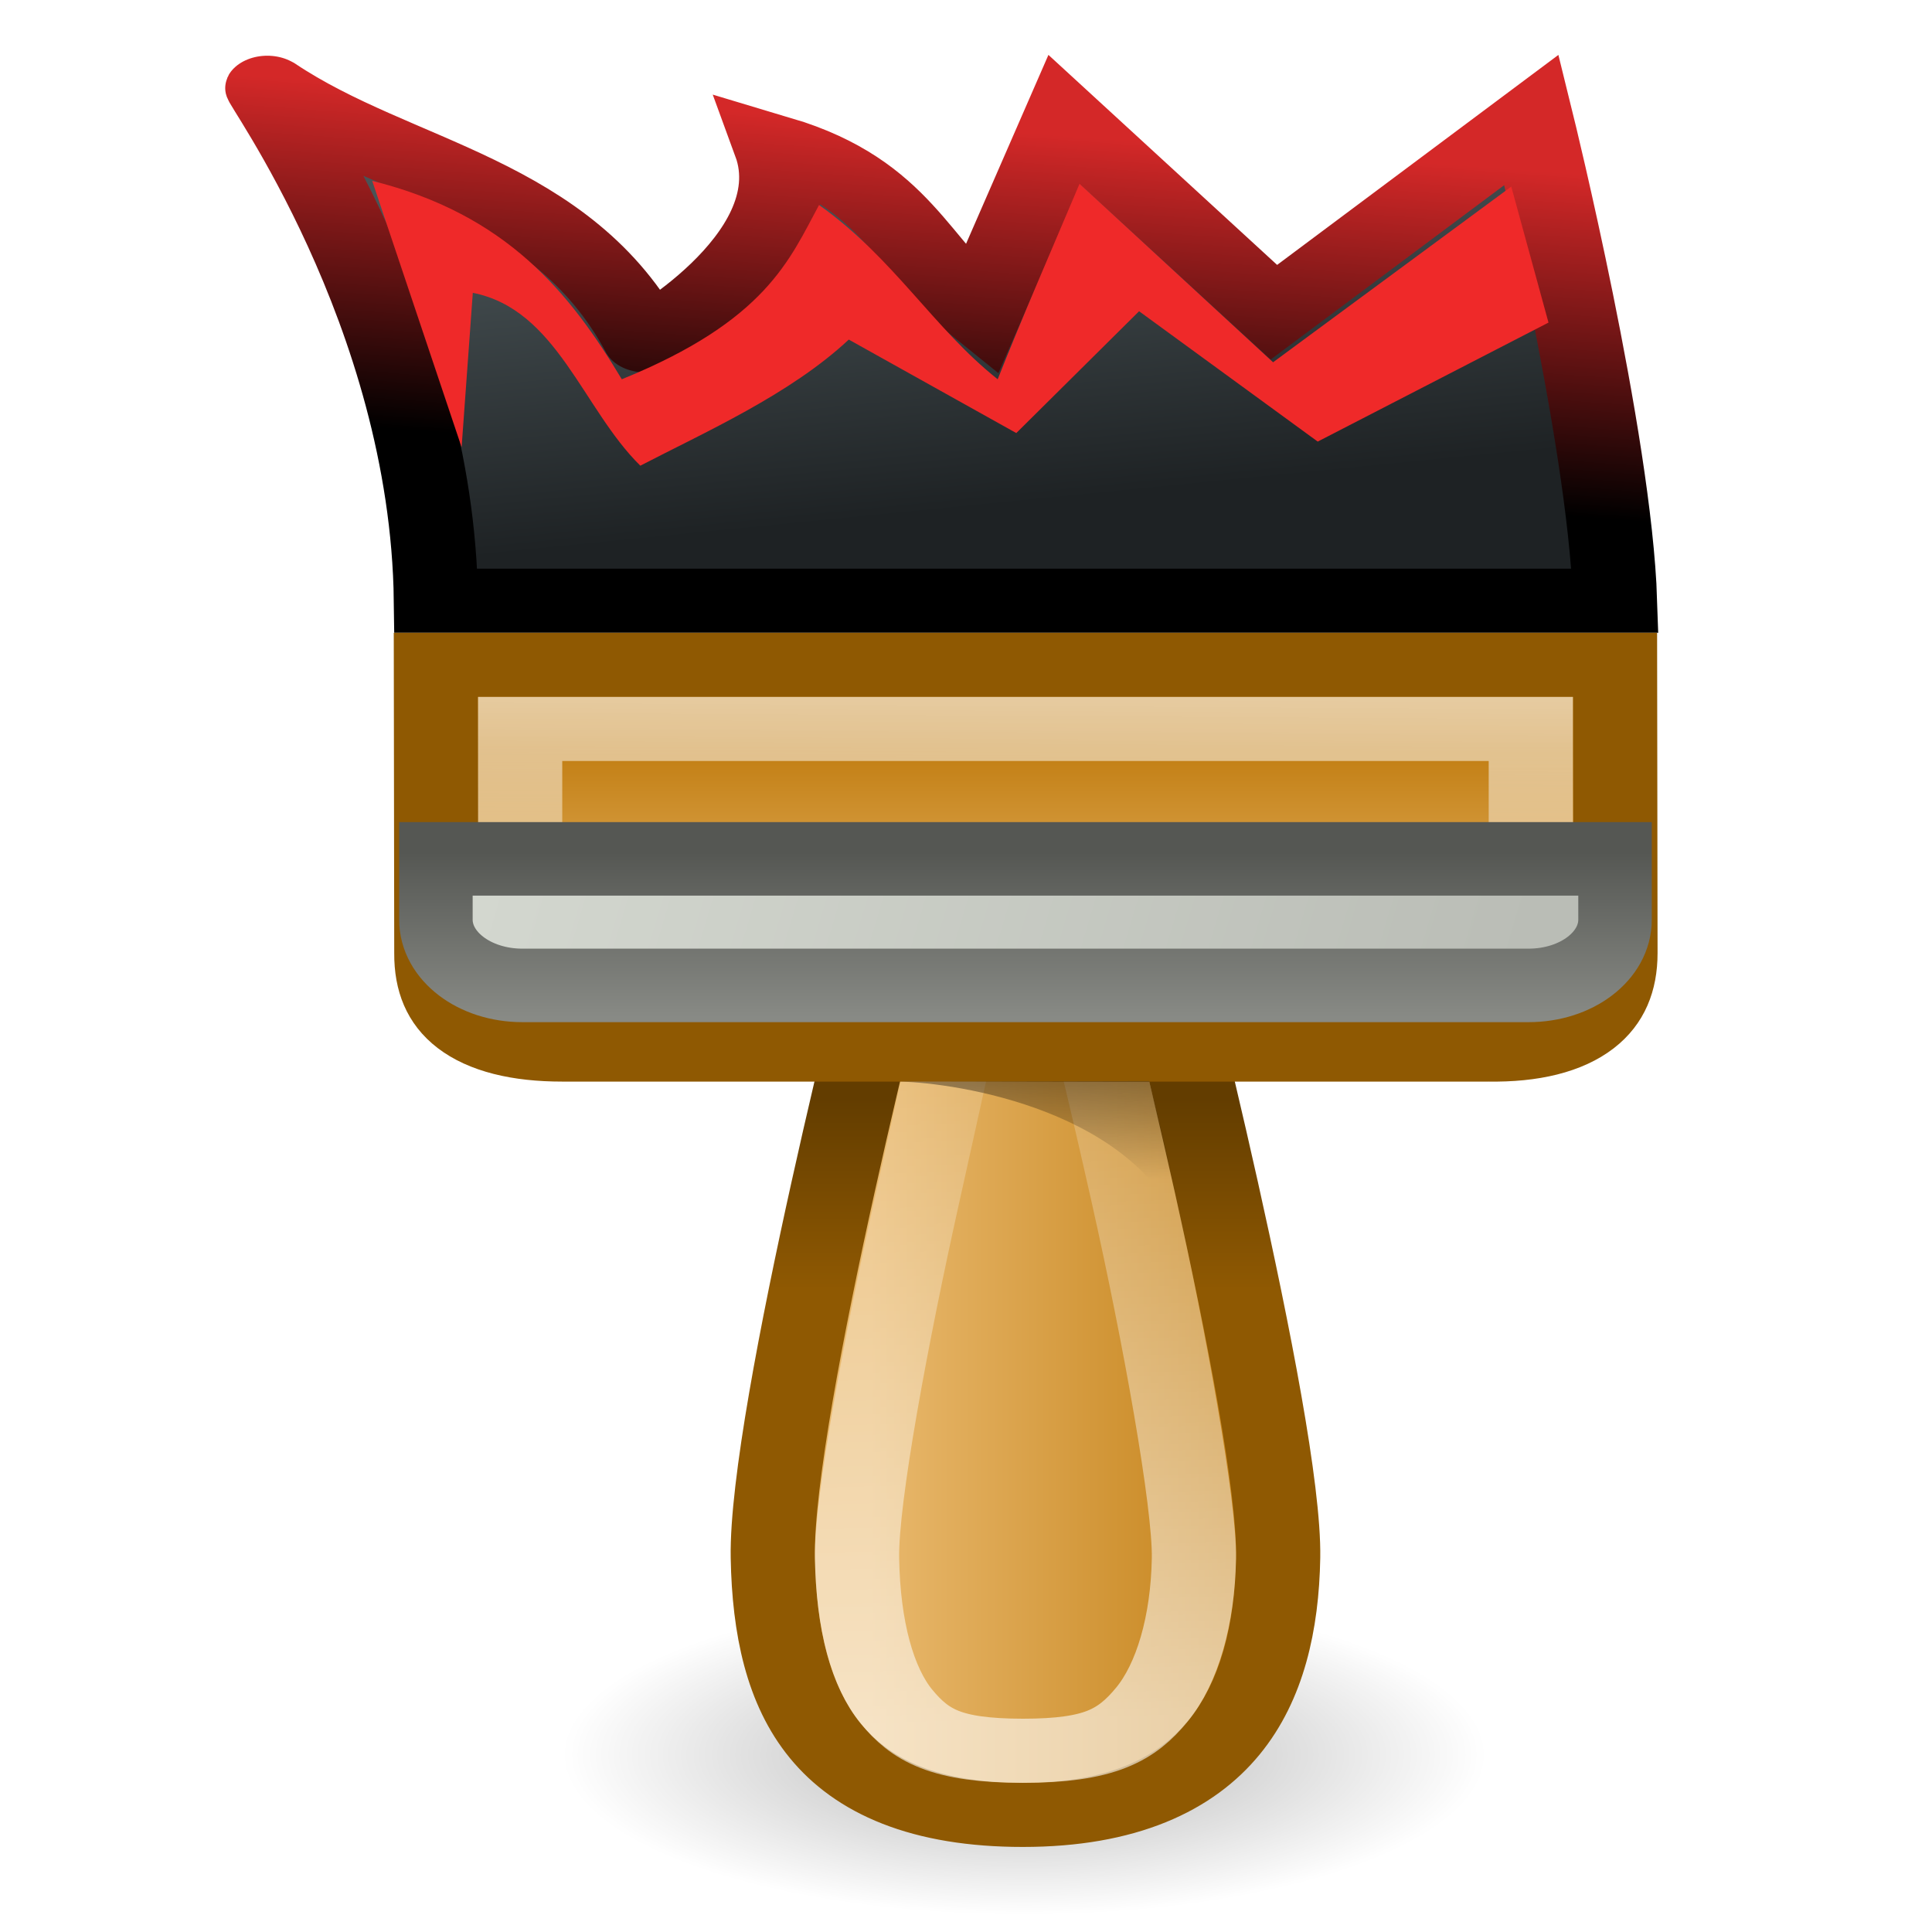
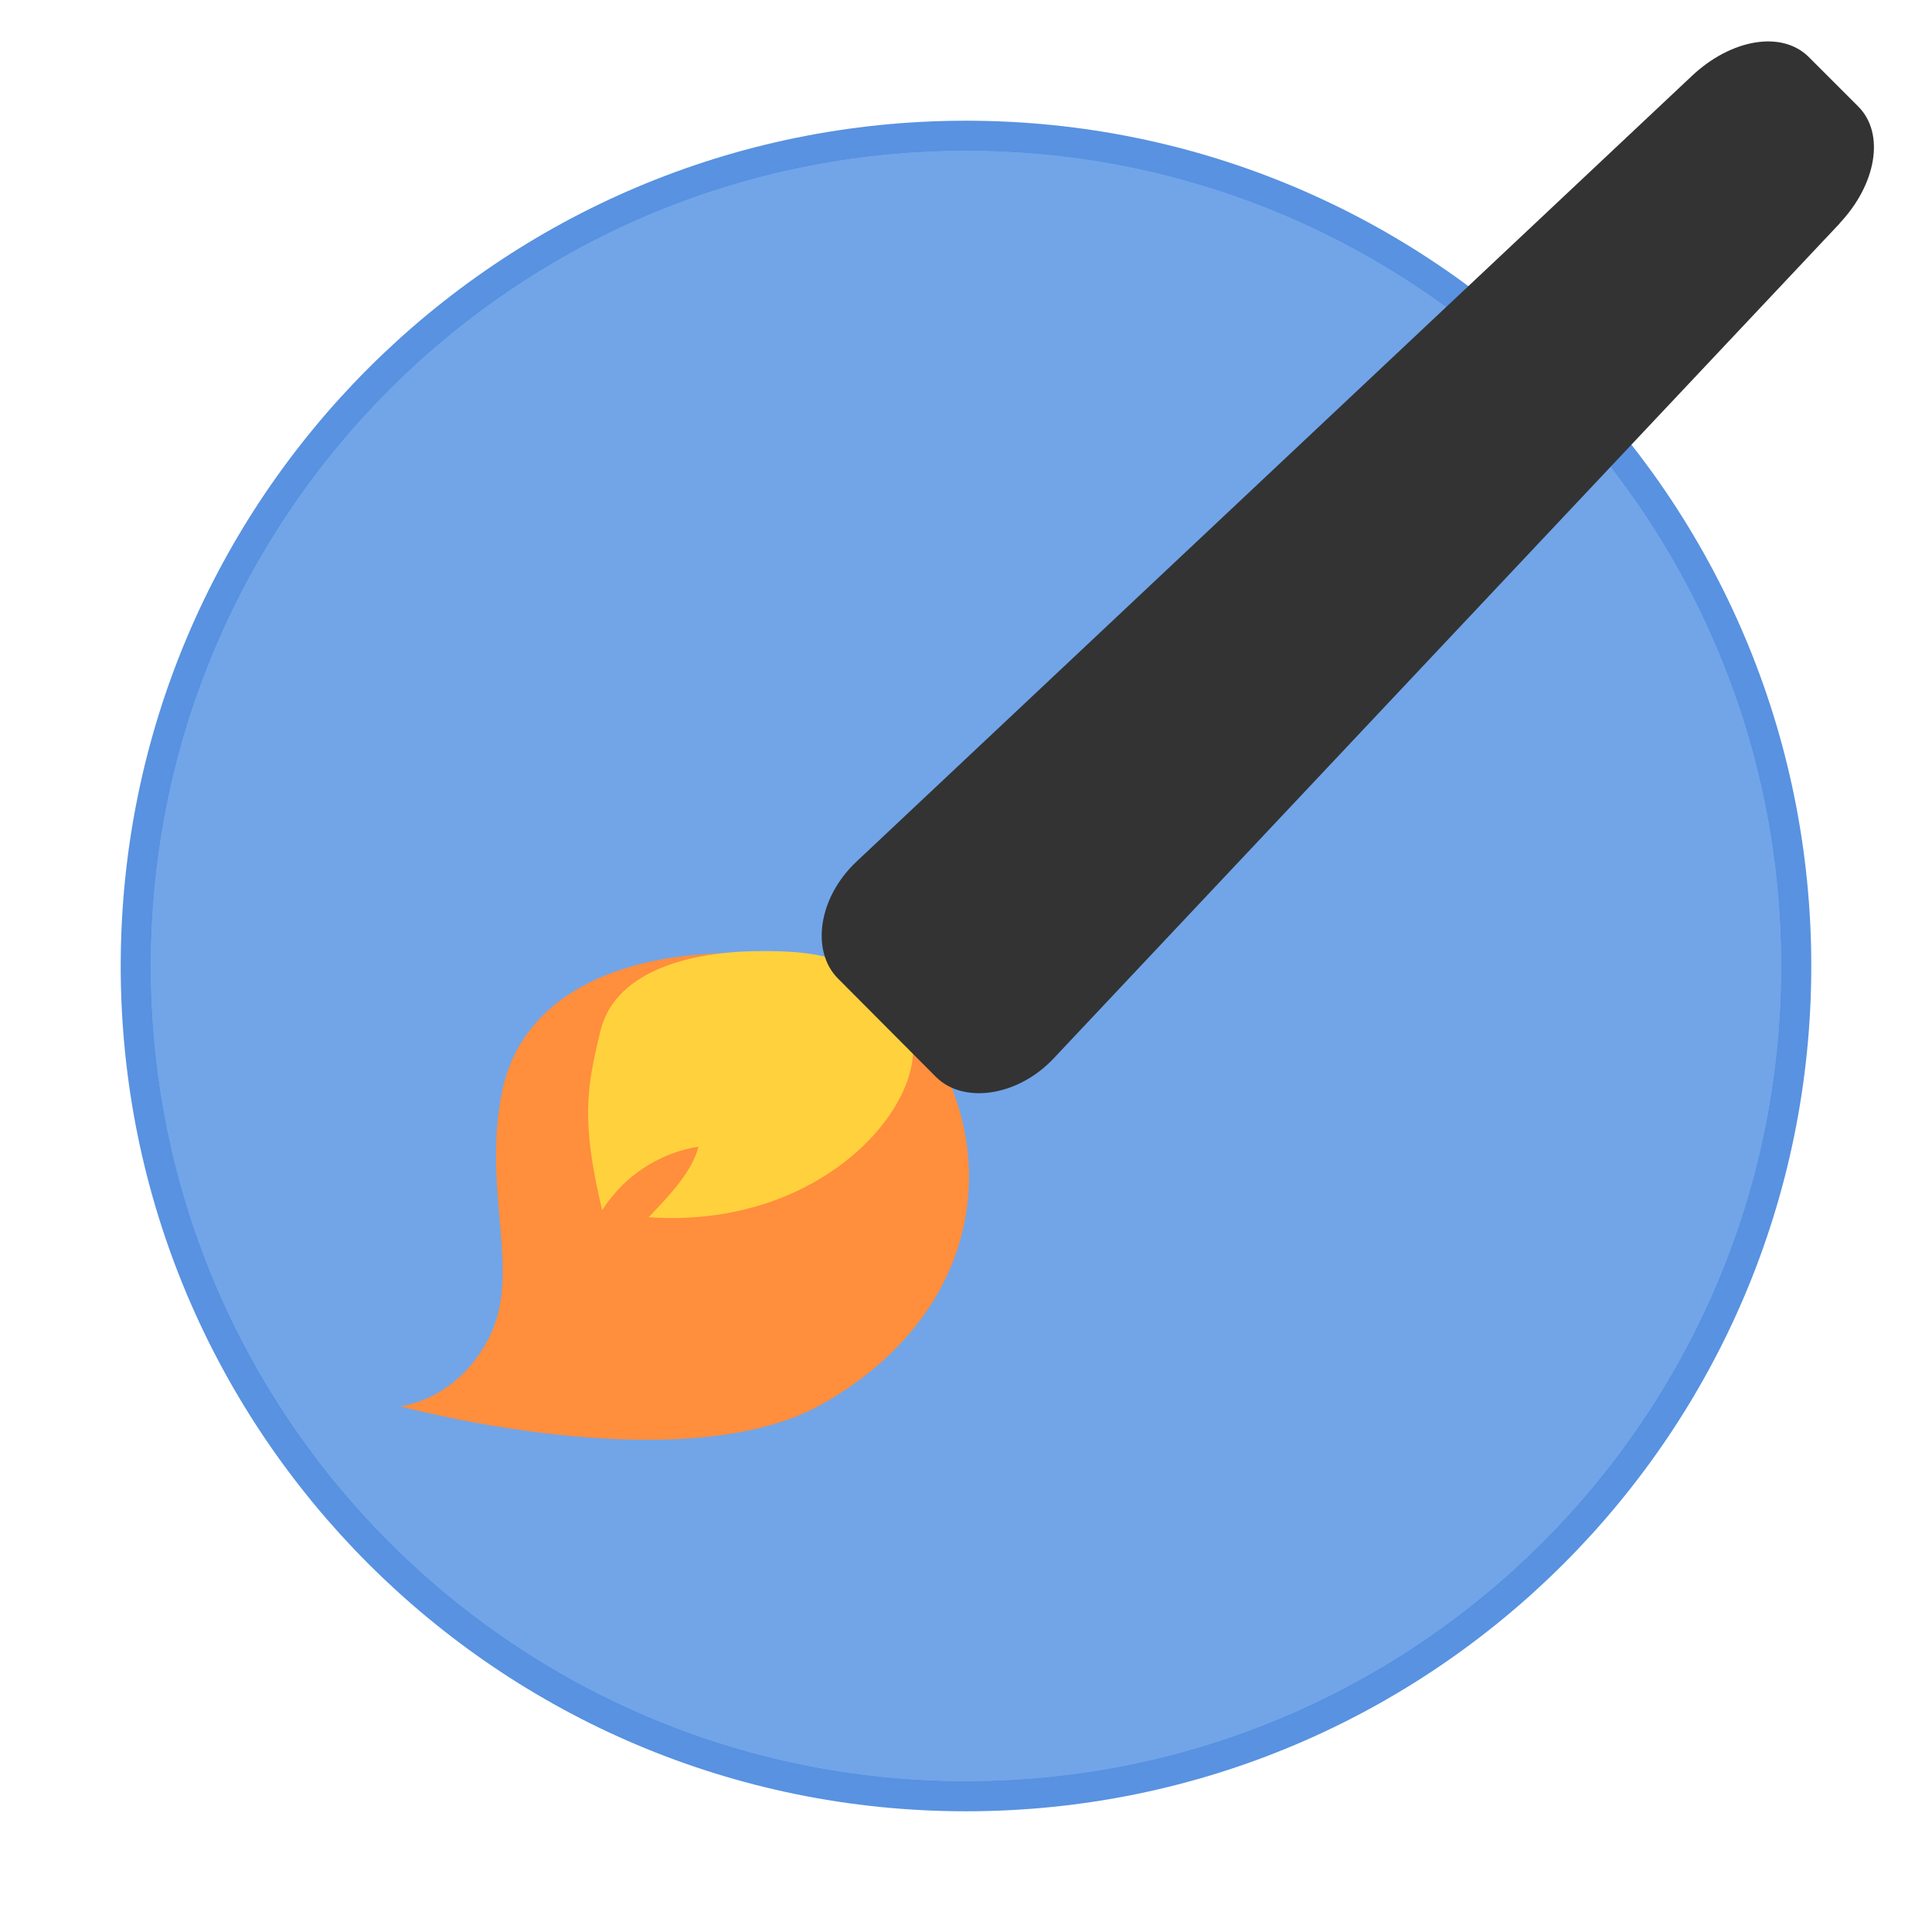
- <svg xmlns="http://www.w3.org/2000/svg" xmlns:xlink="http://www.w3.org/1999/xlink" width="48px" height="48px" id="svg7723" version="1.1">
-   <defs id="defs7725">
-     <linearGradient id="linearGradient3186">
-       <stop style="stop-color:#555753;stop-opacity:1" offset="0" id="stop3188" />
-       <stop style="stop-color:#888a85;stop-opacity:1" offset="1" id="stop3190" />
-     </linearGradient>
-     <linearGradient xlink:href="#linearGradient3186" id="linearGradient3192" x1="26.084" y1="25.423" x2="26.084" y2="28" gradientUnits="userSpaceOnUse" gradientTransform="matrix(2.092484,0,0,1.592943,-42.52804,-19.32354)" />
-     <linearGradient id="linearGradient3178">
-       <stop style="stop-color:#babdb6;stop-opacity:1" offset="0" id="stop3180" />
-       <stop style="stop-color:#d3d7cf;stop-opacity:1" offset="1" id="stop3182" />
-     </linearGradient>
-     <linearGradient xlink:href="#linearGradient3178" id="linearGradient3184" x1="38.5" y1="26.719" x2="26.5" y2="24" gradientUnits="userSpaceOnUse" gradientTransform="matrix(2.092484,0,0,1.592943,-42.52804,-19.32354)" />
-     <linearGradient id="linearGradient2931">
-       <stop style="stop-color:white;stop-opacity:1;" offset="0" id="stop2933" />
-       <stop style="stop-color:white;stop-opacity:0;" offset="1" id="stop2935" />
-     </linearGradient>
-     <linearGradient xlink:href="#linearGradient2931" id="linearGradient3162" gradientUnits="userSpaceOnUse" x1="26.282" y1="28" x2="26.23" y2="34.545" />
-     <linearGradient id="linearGradient2848">
-       <stop style="stop-color:black;stop-opacity:1;" offset="0" id="stop2850" />
-       <stop style="stop-color:black;stop-opacity:0;" offset="1" id="stop2852" />
-     </linearGradient>
-     <linearGradient xlink:href="#linearGradient2848" id="linearGradient3160" gradientUnits="userSpaceOnUse" gradientTransform="matrix(-1,0,0,1,58.98437,1)" x1="29.258" y1="33.981" x2="29.151" y2="35.607" />
-     <linearGradient id="linearGradient2907">
-       <stop style="stop-color:#c17d11;stop-opacity:1" offset="0" id="stop2909" />
-       <stop style="stop-color:#e9b96e;stop-opacity:1;" offset="1" id="stop2911" />
-     </linearGradient>
-     <linearGradient xlink:href="#linearGradient2907" id="linearGradient3158" gradientUnits="userSpaceOnUse" x1="28.748" y1="28.779" x2="28.748" y2="32.069" gradientTransform="translate(0,1)" />
-     <linearGradient id="linearGradient2951">
-       <stop style="stop-color:white;stop-opacity:1;" offset="0" id="stop2953" />
-       <stop style="stop-color:white;stop-opacity:0;" offset="1" id="stop2955" />
-     </linearGradient>
-     <linearGradient xlink:href="#linearGradient2951" id="linearGradient3156" gradientUnits="userSpaceOnUse" x1="28.5" y1="44" x2="28" y2="30.375" />
-     <linearGradient id="linearGradient2872">
-       <stop style="stop-color:black;stop-opacity:1;" offset="0" id="stop2874" />
-       <stop style="stop-color:#d42828;stop-opacity:1;" offset="1" id="stop2876" />
-     </linearGradient>
-     <linearGradient xlink:href="#linearGradient2872" id="linearGradient3154" gradientUnits="userSpaceOnUse" x1="27.511" y1="25.361" x2="28.029" y2="20.058" />
-     <linearGradient id="linearGradient7099">
-       <stop style="stop-color:#495356;stop-opacity:1" offset="0" id="stop7101" />
-       <stop style="stop-color:#1e2224;stop-opacity:1" offset="1" id="stop7103" />
-     </linearGradient>
-     <linearGradient xlink:href="#linearGradient7099" id="linearGradient3152" gradientUnits="userSpaceOnUse" x1="29.41" y1="20.647" x2="30.096" y2="25.904" />
-     <linearGradient id="linearGradient2899">
-       <stop style="stop-color:#8f5902;stop-opacity:1;" offset="0" id="stop2901" />
-       <stop style="stop-color:#633d00;stop-opacity:1;" offset="1" id="stop2903" />
-     </linearGradient>
-     <linearGradient xlink:href="#linearGradient2899" id="linearGradient3150" gradientUnits="userSpaceOnUse" x1="32" y1="37.25" x2="32" y2="34.271" gradientTransform="translate(0,1)" />
-     <linearGradient id="linearGradient2915">
-       <stop style="stop-color:#e9b96e;stop-opacity:1;" offset="0" id="stop2917" />
-       <stop style="stop-color:#c17d11;stop-opacity:1" offset="1" id="stop2919" />
-     </linearGradient>
-     <linearGradient xlink:href="#linearGradient2915" id="linearGradient3148" gradientUnits="userSpaceOnUse" x1="27.656" y1="40.438" x2="32.469" y2="40.438" gradientTransform="translate(0,1)" />
-     <linearGradient id="linearGradient5225">
-       <stop style="stop-color:black;stop-opacity:1;" offset="0" id="stop5227" />
-       <stop style="stop-color:black;stop-opacity:0;" offset="1" id="stop5229" />
-     </linearGradient>
-     <radialGradient xlink:href="#linearGradient5225" id="radialGradient3146" gradientUnits="userSpaceOnUse" gradientTransform="matrix(1,0,0,0.24763,0,32.1168)" cx="23.938" cy="42.688" fx="23.938" fy="42.688" r="23.76" />
-     <linearGradient id="linearGradient2875">
-       <stop style="stop-color:#ef2929;stop-opacity:1;" offset="0" id="stop2877" />
-       <stop style="stop-color:#c00;stop-opacity:1" offset="1" id="stop2879" />
-     </linearGradient>
-     <linearGradient xlink:href="#linearGradient2875" id="linearGradient2881" x1="25.312" y1="10.664" x2="25.312" y2="17.75" gradientUnits="userSpaceOnUse" />
-     <linearGradient id="linearGradient3520">
-       <stop style="stop-color:#000000;stop-opacity:0.413" offset="0" id="stop3522" />
-       <stop style="stop-color:#000000;stop-opacity:0;" offset="1" id="stop3524" />
-     </linearGradient>
-     <linearGradient xlink:href="#linearGradient3520" id="linearGradient13786" gradientUnits="userSpaceOnUse" gradientTransform="matrix(0.5946829,0,0,0.5927814,-62.32735,-48.7258)" x1="-18.619" y1="10.211" x2="-30.559" y2="12.19" />
-     <linearGradient id="linearGradient3671">
-       <stop style="stop-color:#ffffff;stop-opacity:1;" offset="0" id="stop3673" />
-       <stop id="stop3691" offset="0.475" style="stop-color:#ffffff;stop-opacity:1;" />
-       <stop style="stop-color:#ffffff;stop-opacity:0;" offset="1" id="stop3675" />
-     </linearGradient>
-     <radialGradient xlink:href="#linearGradient3671" id="radialGradient13784" gradientUnits="userSpaceOnUse" gradientTransform="matrix(0.2626416,-0.1805803,0.4842474,0.7055033,-76.98799,-55.02649)" cx="-26.305" cy="10.108" fx="-26.305" fy="10.108" r="7.042" />
-     <linearGradient id="linearGradient3656">
-       <stop style="stop-color:#ffffff;stop-opacity:1;" offset="0" id="stop3658" />
-       <stop style="stop-color:#ffffff;stop-opacity:0;" offset="1" id="stop3660" />
-     </linearGradient>
-     <linearGradient xlink:href="#linearGradient3656" id="linearGradient13792" gradientUnits="userSpaceOnUse" gradientTransform="translate(-90,-60)" x1="-24.757" y1="9.569" x2="-22.612" y2="7.424" />
-     <linearGradient id="linearGradient3741">
-       <stop style="stop-color:#ffffff;stop-opacity:1;" offset="0" id="stop3743" />
-       <stop style="stop-color:#ffffff;stop-opacity:0;" offset="1" id="stop3745" />
-     </linearGradient>
-     <radialGradient xlink:href="#linearGradient3741" id="radialGradient13636" gradientUnits="userSpaceOnUse" gradientTransform="matrix(1.886026,0,0,1.176471,-3.544103,-4.235294)" cx="4" cy="5.3" fx="4" fy="5.3" r="17" />
-     <linearGradient id="linearGradient3613">
-       <stop style="stop-color:#888a85;stop-opacity:1" offset="0" id="stop3615" />
-       <stop style="stop-color:#babdb6;stop-opacity:1" offset="1" id="stop3617" />
-     </linearGradient>
-     <linearGradient xlink:href="#linearGradient3613" id="linearGradient13634" gradientUnits="userSpaceOnUse" gradientTransform="translate(-90,-60)" x1="-47.5" y1="49.021" x2="-62.75" y2="-22.502" />
-     <linearGradient id="linearGradient3683">
-       <stop id="stop3685" offset="0" style="stop-color:#f6f6f5;stop-opacity:1;" />
-       <stop id="stop3689" offset="1" style="stop-color:#d3d7cf;stop-opacity:1" />
-     </linearGradient>
-     <radialGradient xlink:href="#linearGradient3683" id="radialGradient13632" gradientUnits="userSpaceOnUse" gradientTransform="matrix(3.995749,0,0,1.935037,0.62141,-91.16742)" cx="-30.25" cy="35.357" fx="-30.25" fy="35.357" r="18" />
-     <linearGradient xlink:href="#linearGradient3702" id="linearGradient13630" gradientUnits="userSpaceOnUse" x1="25.058" y1="47.028" x2="25.058" y2="39.999" />
-     <radialGradient xlink:href="#linearGradient3688" id="radialGradient13628" gradientUnits="userSpaceOnUse" gradientTransform="matrix(2.003784,0,0,1.4,-20.01187,-104.4)" cx="4.993" cy="43.5" fx="4.993" fy="43.5" r="2.5" />
-     <radialGradient xlink:href="#linearGradient3688" id="radialGradient13626" gradientUnits="userSpaceOnUse" gradientTransform="matrix(2.003784,0,0,1.4,27.98813,-17.4)" cx="4.993" cy="43.5" fx="4.993" fy="43.5" r="2.5" />
-     <linearGradient id="linearGradient3702">
-       <stop style="stop-color:black;stop-opacity:0;" offset="0" id="stop3704" />
-       <stop id="stop3710" offset="0.5" style="stop-color:black;stop-opacity:1;" />
-       <stop style="stop-color:black;stop-opacity:0;" offset="1" id="stop3706" />
-     </linearGradient>
-     <linearGradient xlink:href="#linearGradient3702" id="linearGradient13624" gradientUnits="userSpaceOnUse" x1="25.058" y1="47.028" x2="25.058" y2="39.999" />
-     <radialGradient xlink:href="#linearGradient3688" id="radialGradient13622" gradientUnits="userSpaceOnUse" gradientTransform="matrix(2.003784,0,0,1.4,-20.01187,-104.4)" cx="4.993" cy="43.5" fx="4.993" fy="43.5" r="2.5" />
-     <linearGradient id="linearGradient3688">
-       <stop style="stop-color:black;stop-opacity:1;" offset="0" id="stop3690" />
-       <stop style="stop-color:black;stop-opacity:0;" offset="1" id="stop3692" />
-     </linearGradient>
-     <radialGradient xlink:href="#linearGradient3688" id="radialGradient13620" gradientUnits="userSpaceOnUse" gradientTransform="matrix(2.003784,0,0,1.4,27.98813,-17.4)" cx="4.993" cy="43.5" fx="4.993" fy="43.5" r="2.5" />
-   </defs>
-   <g id="layer1">
-     <g style="display:inline" id="g3136" transform="matrix(2.092484,0,0,1.592943,-36.25059,-28.88119)">
-       <path transform="matrix(0.230912,0,0,0.424911,23.95891,27.3616)" d="m 47.697,42.688 c 0,3.249 -10.638,5.884 -23.76,5.884 -13.122,0 -23.76,-2.634 -23.76,-5.884 0,-3.249 10.638,-5.884 23.76,-5.884 13.122,0 23.76,2.634 23.76,5.884 z" id="path11126" style="opacity:0.3;fill:url(#radialGradient3146);fill-opacity:1;fill-rule:evenodd;stroke:none" />
-       <path id="path5257" d="m 31.011,32.5 c 0,0 1.518,7.753 1.489,9.924 -0.028,2.135 -0.68,4.013 -3.031,4.013 -2.319,0 -2.938,-1.733 -2.969,-4.013 -0.031,-2.28 1.457,-9.862 1.457,-9.862 l 3.053,-0.062 z" style="fill:url(#linearGradient3148);fill-opacity:1;fill-rule:evenodd;stroke:url(#linearGradient3150);stroke-width:1px;stroke-linecap:butt;stroke-linejoin:miter;stroke-opacity:1" />
-       <path id="path5265" d="m 22.5,27.5 c -0.042,-4.438 -2.083,-8.062 -2,-8 1.494,1.312 3.486,1.5 4.482,3.938 0,0.062 1.992,-1.438 1.556,-3 C 27.971,21 28.158,22.146 28.967,23 l 0.996,-3 2.487,3 3.059,-3 c 0,0 0.928,4.938 0.991,7.5 l -14,0 z" style="fill:url(#linearGradient3152);fill-opacity:1;fill-rule:evenodd;stroke:url(#linearGradient3154);stroke-width:1px;stroke-linecap:butt;stroke-linejoin:miter;stroke-opacity:1" />
-       <path d="m 28.781,32.531 c -0.105,0.54 -0.265,1.531 -0.562,3.281 -0.368,2.168 -0.731,4.719 -0.719,5.625 0.014,1.053 0.186,1.861 0.469,2.312 0.283,0.451 0.588,0.687 1.5,0.688 0.91,0 1.23,-0.239 1.531,-0.719 0.302,-0.48 0.487,-1.312 0.5,-2.281 0.011,-0.835 -0.343,-3.426 -0.719,-5.625 -0.299,-1.749 -0.483,-2.708 -0.594,-3.281 l -1.406,0 z" id="path2945" style="opacity:0.6;fill:none;stroke:url(#linearGradient3156);stroke-width:1px;stroke-linecap:butt;stroke-linejoin:miter;stroke-opacity:1" transform="translate(0,1)" />
-       <path id="path5259" d="M 22.505,32.995 22.5,28.5 l 14,0 0.005,4.495 C 36.505,33.995 36,34.521 35,34.5 l -11,0 c -1,0 -1.5,-0.5 -1.495,-1.505 z" style="fill:url(#linearGradient3158);fill-opacity:1;fill-rule:evenodd;stroke:#8f5902;stroke-width:1px;stroke-linecap:butt;stroke-linejoin:miter;stroke-opacity:1" />
-       <path id="path2846" d="m 27.984,35 2.984,-0.008 c 0.244,1.326 0.192,0.977 0.395,2.323 C 30.723,35.335 28.484,35 27.984,35 z" style="opacity:0.361;fill:url(#linearGradient3160);fill-opacity:1;fill-rule:nonzero;stroke:none;stroke-width:1;marker:none;visibility:visible;display:inline;overflow:visible" />
-       <path id="path2870" d="m 21.744,20.953 1.061,4.154 0.133,-2.409 c 0.998,0.258 1.304,1.811 1.989,2.696 0.754,-0.515 1.778,-1.11 2.475,-1.967 l 1.989,1.458 1.458,-1.9 2.121,2.033 2.74,-1.856 -0.442,-2.121 -2.828,2.74 -2.298,-2.784 c -0.335,1.039 -0.692,2.12 -0.972,3.049 -0.763,-0.796 -1.231,-1.887 -2.121,-2.718 -0.351,0.852 -0.628,1.803 -2.342,2.718 -0.613,-1.339 -1.359,-2.569 -2.961,-3.094 z" style="fill:#ef2929;fill-opacity:1;fill-rule:nonzero;stroke:none;stroke-width:1;marker:none;visibility:visible;display:inline;overflow:visible" />
-       <path d="m 23.5,28.5 0,3.5 c -0.002,0.335 0.047,0.422 0.062,0.438 0.015,0.015 0.101,0.062 0.438,0.062 l 11,0 a 0.992,0.992 0 0 1 0.031,0 c 0.324,0.007 0.359,-0.046 0.375,-0.062 C 35.422,32.421 35.5,32.335 35.5,32 l 0,-3.5 -12,0 z" id="path2929" style="opacity:0.6;fill:none;stroke:url(#linearGradient3162);stroke-width:1px;stroke-linecap:butt;stroke-linejoin:miter;stroke-opacity:1" transform="translate(0,1)" />
-     </g>
-     <path style="fill:url(#linearGradient3184);fill-opacity:1;stroke:url(#linearGradient3192);stroke-width:1.826;stroke-linecap:round;stroke-linejoin:miter;stroke-miterlimit:4;stroke-opacity:1;stroke-dashoffset:1.2;display:inline" d="m 40.125,21.338 0,1.51 c 0,0.905 -0.957,1.634 -2.147,1.634 l -25.001,0 c -1.189,0 -2.147,-0.729 -2.147,-1.634 l 0,-1.51 29.295,0 z" id="rect3176" />
+ <svg xmlns="http://www.w3.org/2000/svg" width="64" height="64" version="1.1" viewBox="0 0 16.933 16.933" id="svg14">
+   <defs id="defs18" />
+   <g transform="translate(-5.0000763e-4,-280.0665)" id="g8">
+     <circle r="7.144" cy="288.533" cx="8.467" opacity="0.9" fill="#71a5e8" stroke="#4686de" stroke-width="0.529" paint-order="stroke markers fill" id="circle2" />
+     <circle cx="8.467" cy="288.533" r="7.144" fill="#71a5e8" paint-order="stroke markers fill" id="circle4" />
+   </g>
+   <g stroke-width="0.944" id="g12" transform="matrix(1.743799,0,0,1.743799,-4.799985,-8.272756)">
+     <path d="m 4.763,11.812 c 0,0 1.426,0.388 2.126,-0.013 C 7.59,11.399 7.765,10.723 7.515,10.16 7.265,9.597 6.902,9.522 6.389,9.535 c -0.513,0.012 -1.013,0.2 -1.114,0.7 -0.1,0.5 0.1,0.901 -0.062,1.227 -0.163,0.325 -0.45,0.35 -0.45,0.35 z" fill="#ff8e3d" id="path6" />
+     <path d="M 6.012,10.862 C 6.945,10.927 7.482,10.207 7.31,9.884 7.138,9.561 6.888,9.518 6.536,9.525 6.183,9.533 5.839,9.64 5.77,9.927 c -0.069,0.287 -0.098,0.448 0.009,0.9 a 0.709,0.709 0 0 1 0.484,-0.32 c -0.031,0.124 -0.138,0.237 -0.25,0.355 z" fill="#ffd13d" id="path8" />
+     <path d="M 12,5.866 8.05,10.062 C 7.869,10.256 7.594,10.294 7.457,10.157 L 6.964,9.662 C 6.828,9.525 6.864,9.256 7.058,9.074 l 4.2,-3.95 c 0.194,-0.182 0.45,-0.23 0.587,-0.092 l 0.247,0.247 c 0.137,0.137 0.09,0.393 -0.093,0.587 z" fill="#333333" paint-order="stroke markers fill" id="path10" />
  </g>
</svg>
